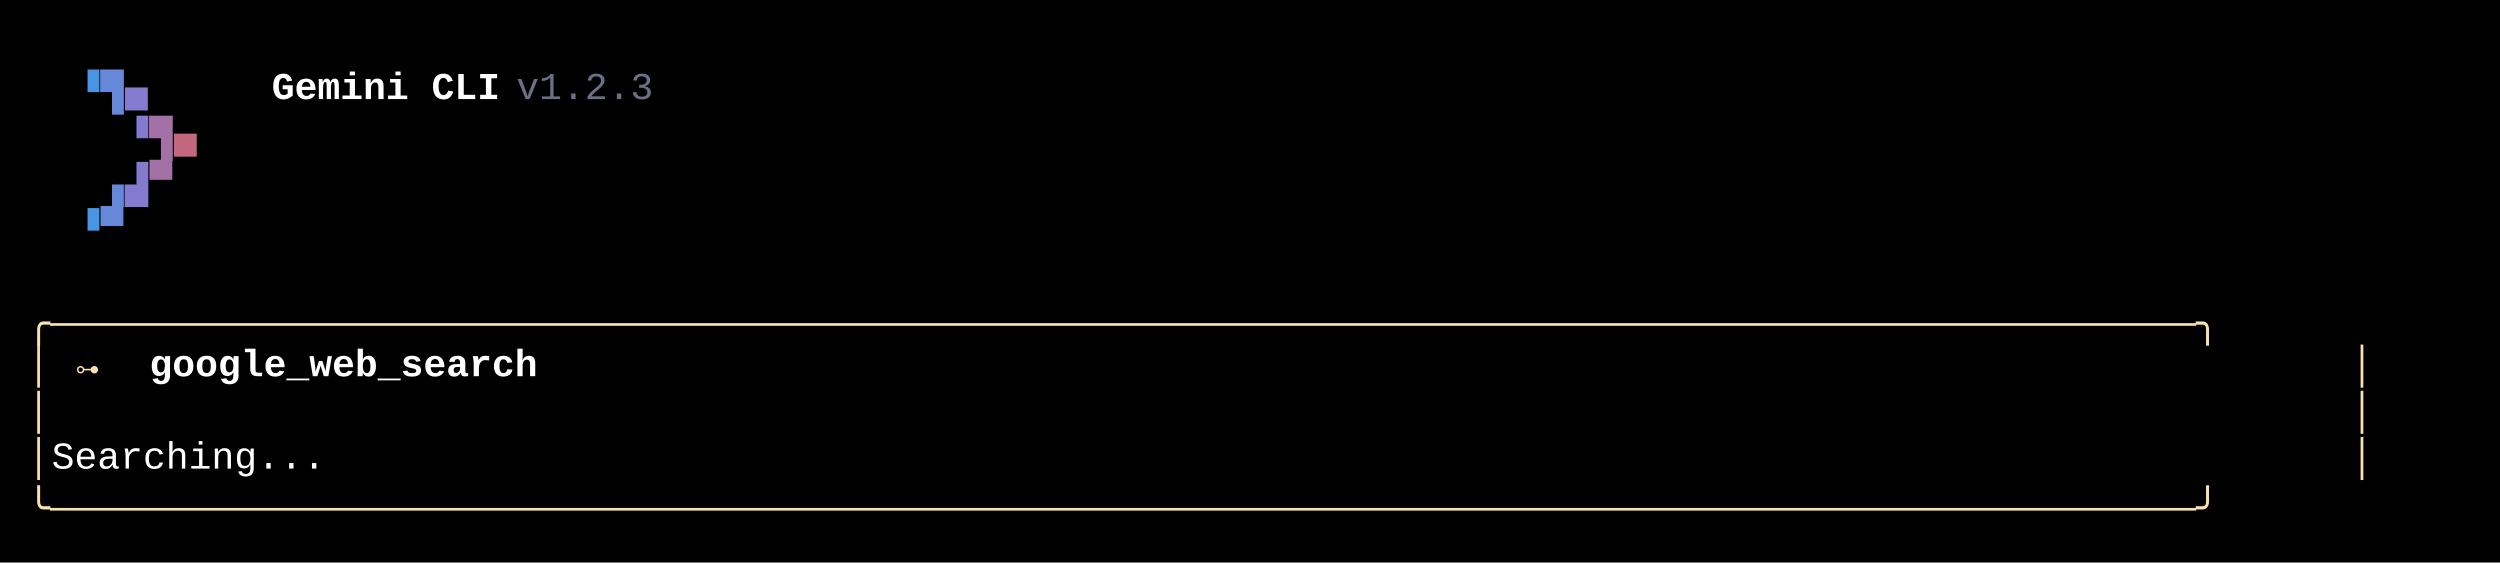
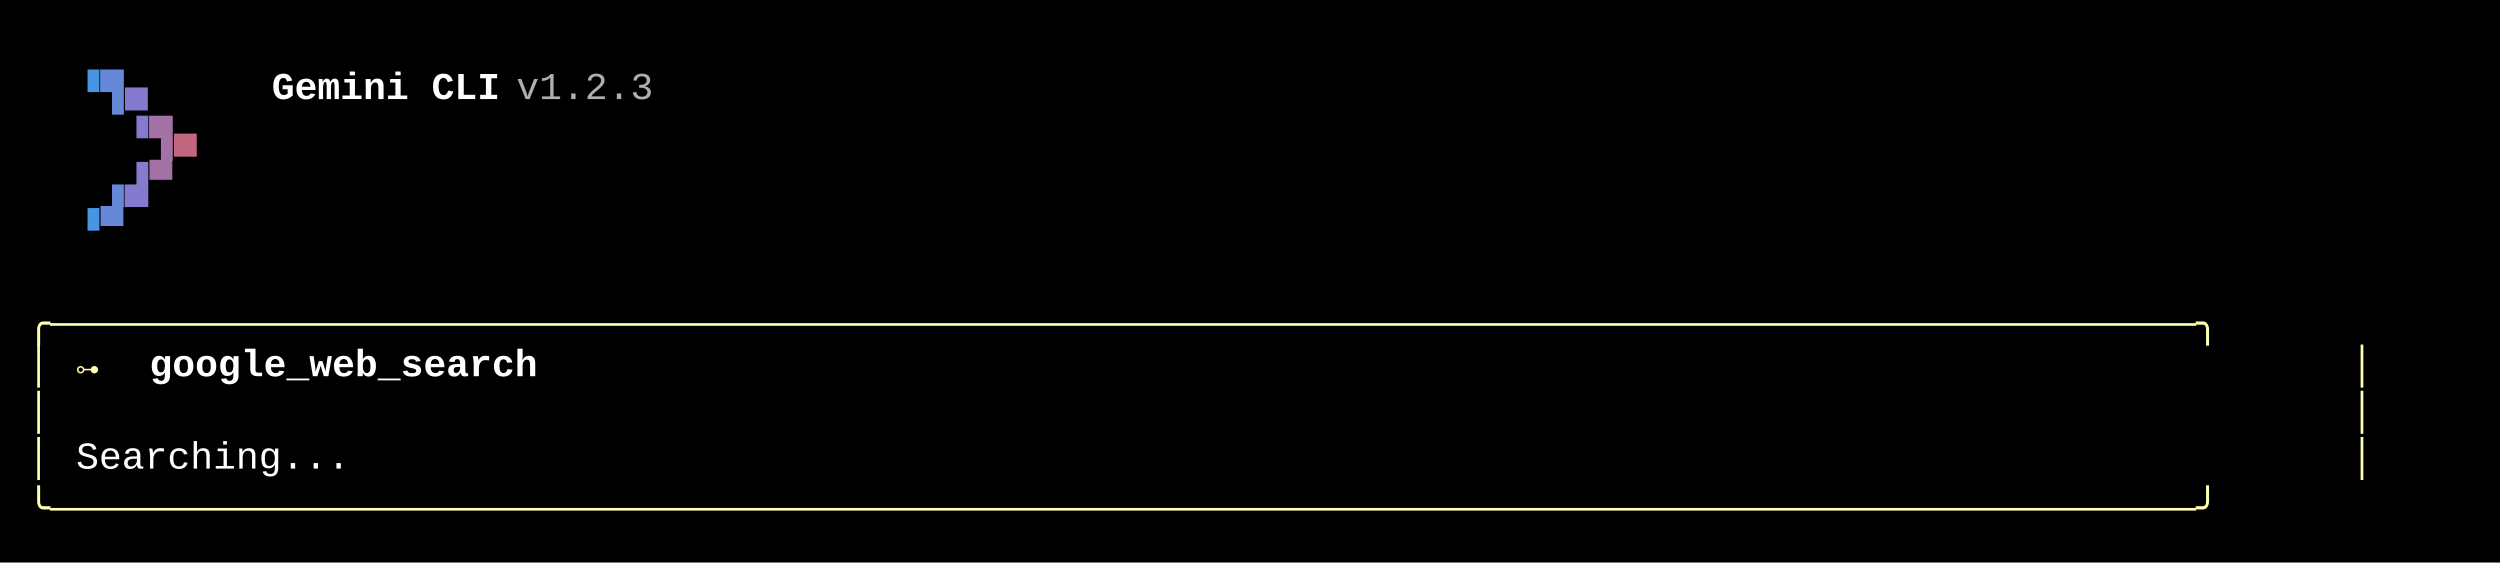
<svg xmlns="http://www.w3.org/2000/svg" width="920" height="207" viewBox="0 0 920 207">
  <style>
    text { font-family: Consolas, "Courier New", monospace; font-size: 14px; dominant-baseline: text-before-edge; white-space: pre; }
  </style>
  <rect width="920" height="207" fill="#000000" />
  <g transform="translate(10, 10)">
    <text x="18" y="19" fill="#4796e4" textLength="9" lengthAdjust="spacingAndGlyphs">▝</text>
    <text x="27" y="19" fill="#6688d9" textLength="9" lengthAdjust="spacingAndGlyphs">▜</text>
    <text x="36" y="19" fill="#847ace" textLength="9" lengthAdjust="spacingAndGlyphs">▄</text>
    <text x="90" y="19" fill="#ffffff" textLength="90" lengthAdjust="spacingAndGlyphs" font-weight="bold">Gemini CLI</text>
-     <text x="180" y="19" fill="#6c7086" textLength="63" lengthAdjust="spacingAndGlyphs"> v1.2.3</text>
+     <text x="180" y="19" fill="#afafaf" textLength="63" lengthAdjust="spacingAndGlyphs"> v1.2.3</text>
    <text x="36" y="36" fill="#847ace" textLength="9" lengthAdjust="spacingAndGlyphs">▝</text>
    <text x="45" y="36" fill="#a471a7" textLength="9" lengthAdjust="spacingAndGlyphs">▜</text>
    <text x="54" y="36" fill="#c3677f" textLength="9" lengthAdjust="spacingAndGlyphs">▄</text>
    <text x="27" y="53" fill="#6688d9" textLength="9" lengthAdjust="spacingAndGlyphs">▗</text>
    <text x="36" y="53" fill="#847ace" textLength="9" lengthAdjust="spacingAndGlyphs">▟</text>
    <text x="45" y="53" fill="#a471a7" textLength="9" lengthAdjust="spacingAndGlyphs">▀</text>
    <text x="18" y="70" fill="#4796e4" textLength="9" lengthAdjust="spacingAndGlyphs">▝</text>
    <text x="27" y="70" fill="#6688d9" textLength="9" lengthAdjust="spacingAndGlyphs">▀</text>
-     <text x="0" y="104" fill="#f9e2af" textLength="864" lengthAdjust="spacingAndGlyphs">╭──────────────────────────────────────────────────────────────────────────────────────────────╮</text>
-     <text x="0" y="121" fill="#f9e2af" textLength="9" lengthAdjust="spacingAndGlyphs">│</text>
-     <text x="18" y="121" fill="#f9e2af" textLength="9" lengthAdjust="spacingAndGlyphs">⊶</text>
+     <text x="0" y="104" fill="#ffffaf" textLength="864" lengthAdjust="spacingAndGlyphs">╭──────────────────────────────────────────────────────────────────────────────────────────────╮</text>
+     <text x="0" y="121" fill="#ffffaf" textLength="9" lengthAdjust="spacingAndGlyphs">│</text>
+     <text x="18" y="121" fill="#ffffaf" textLength="9" lengthAdjust="spacingAndGlyphs">⊶</text>
    <text x="45" y="121" fill="#ffffff" textLength="153" lengthAdjust="spacingAndGlyphs" font-weight="bold">google_web_search</text>
-     <text x="855" y="121" fill="#f9e2af" textLength="9" lengthAdjust="spacingAndGlyphs">│</text>
-     <text x="0" y="138" fill="#f9e2af" textLength="9" lengthAdjust="spacingAndGlyphs">│</text>
-     <text x="855" y="138" fill="#f9e2af" textLength="9" lengthAdjust="spacingAndGlyphs">│</text>
-     <text x="0" y="155" fill="#f9e2af" textLength="9" lengthAdjust="spacingAndGlyphs">│</text>
-     <text x="9" y="155" fill="#ffffff" textLength="846" lengthAdjust="spacingAndGlyphs"> Searching...                                                                                 </text>
-     <text x="855" y="155" fill="#f9e2af" textLength="9" lengthAdjust="spacingAndGlyphs">│</text>
-     <text x="0" y="172" fill="#f9e2af" textLength="864" lengthAdjust="spacingAndGlyphs">╰──────────────────────────────────────────────────────────────────────────────────────────────╯</text>
+     <text x="855" y="121" fill="#ffffaf" textLength="9" lengthAdjust="spacingAndGlyphs">│</text>
+     <text x="0" y="138" fill="#ffffaf" textLength="9" lengthAdjust="spacingAndGlyphs">│</text>
+     <text x="855" y="138" fill="#ffffaf" textLength="9" lengthAdjust="spacingAndGlyphs">│</text>
+     <text x="0" y="155" fill="#ffffaf" textLength="9" lengthAdjust="spacingAndGlyphs">│</text>
+     <text x="18" y="155" fill="#ffffff" textLength="108" lengthAdjust="spacingAndGlyphs">Searching...</text>
+     <text x="855" y="155" fill="#ffffaf" textLength="9" lengthAdjust="spacingAndGlyphs">│</text>
+     <text x="0" y="172" fill="#ffffaf" textLength="864" lengthAdjust="spacingAndGlyphs">╰──────────────────────────────────────────────────────────────────────────────────────────────╯</text>
  </g>
</svg>
